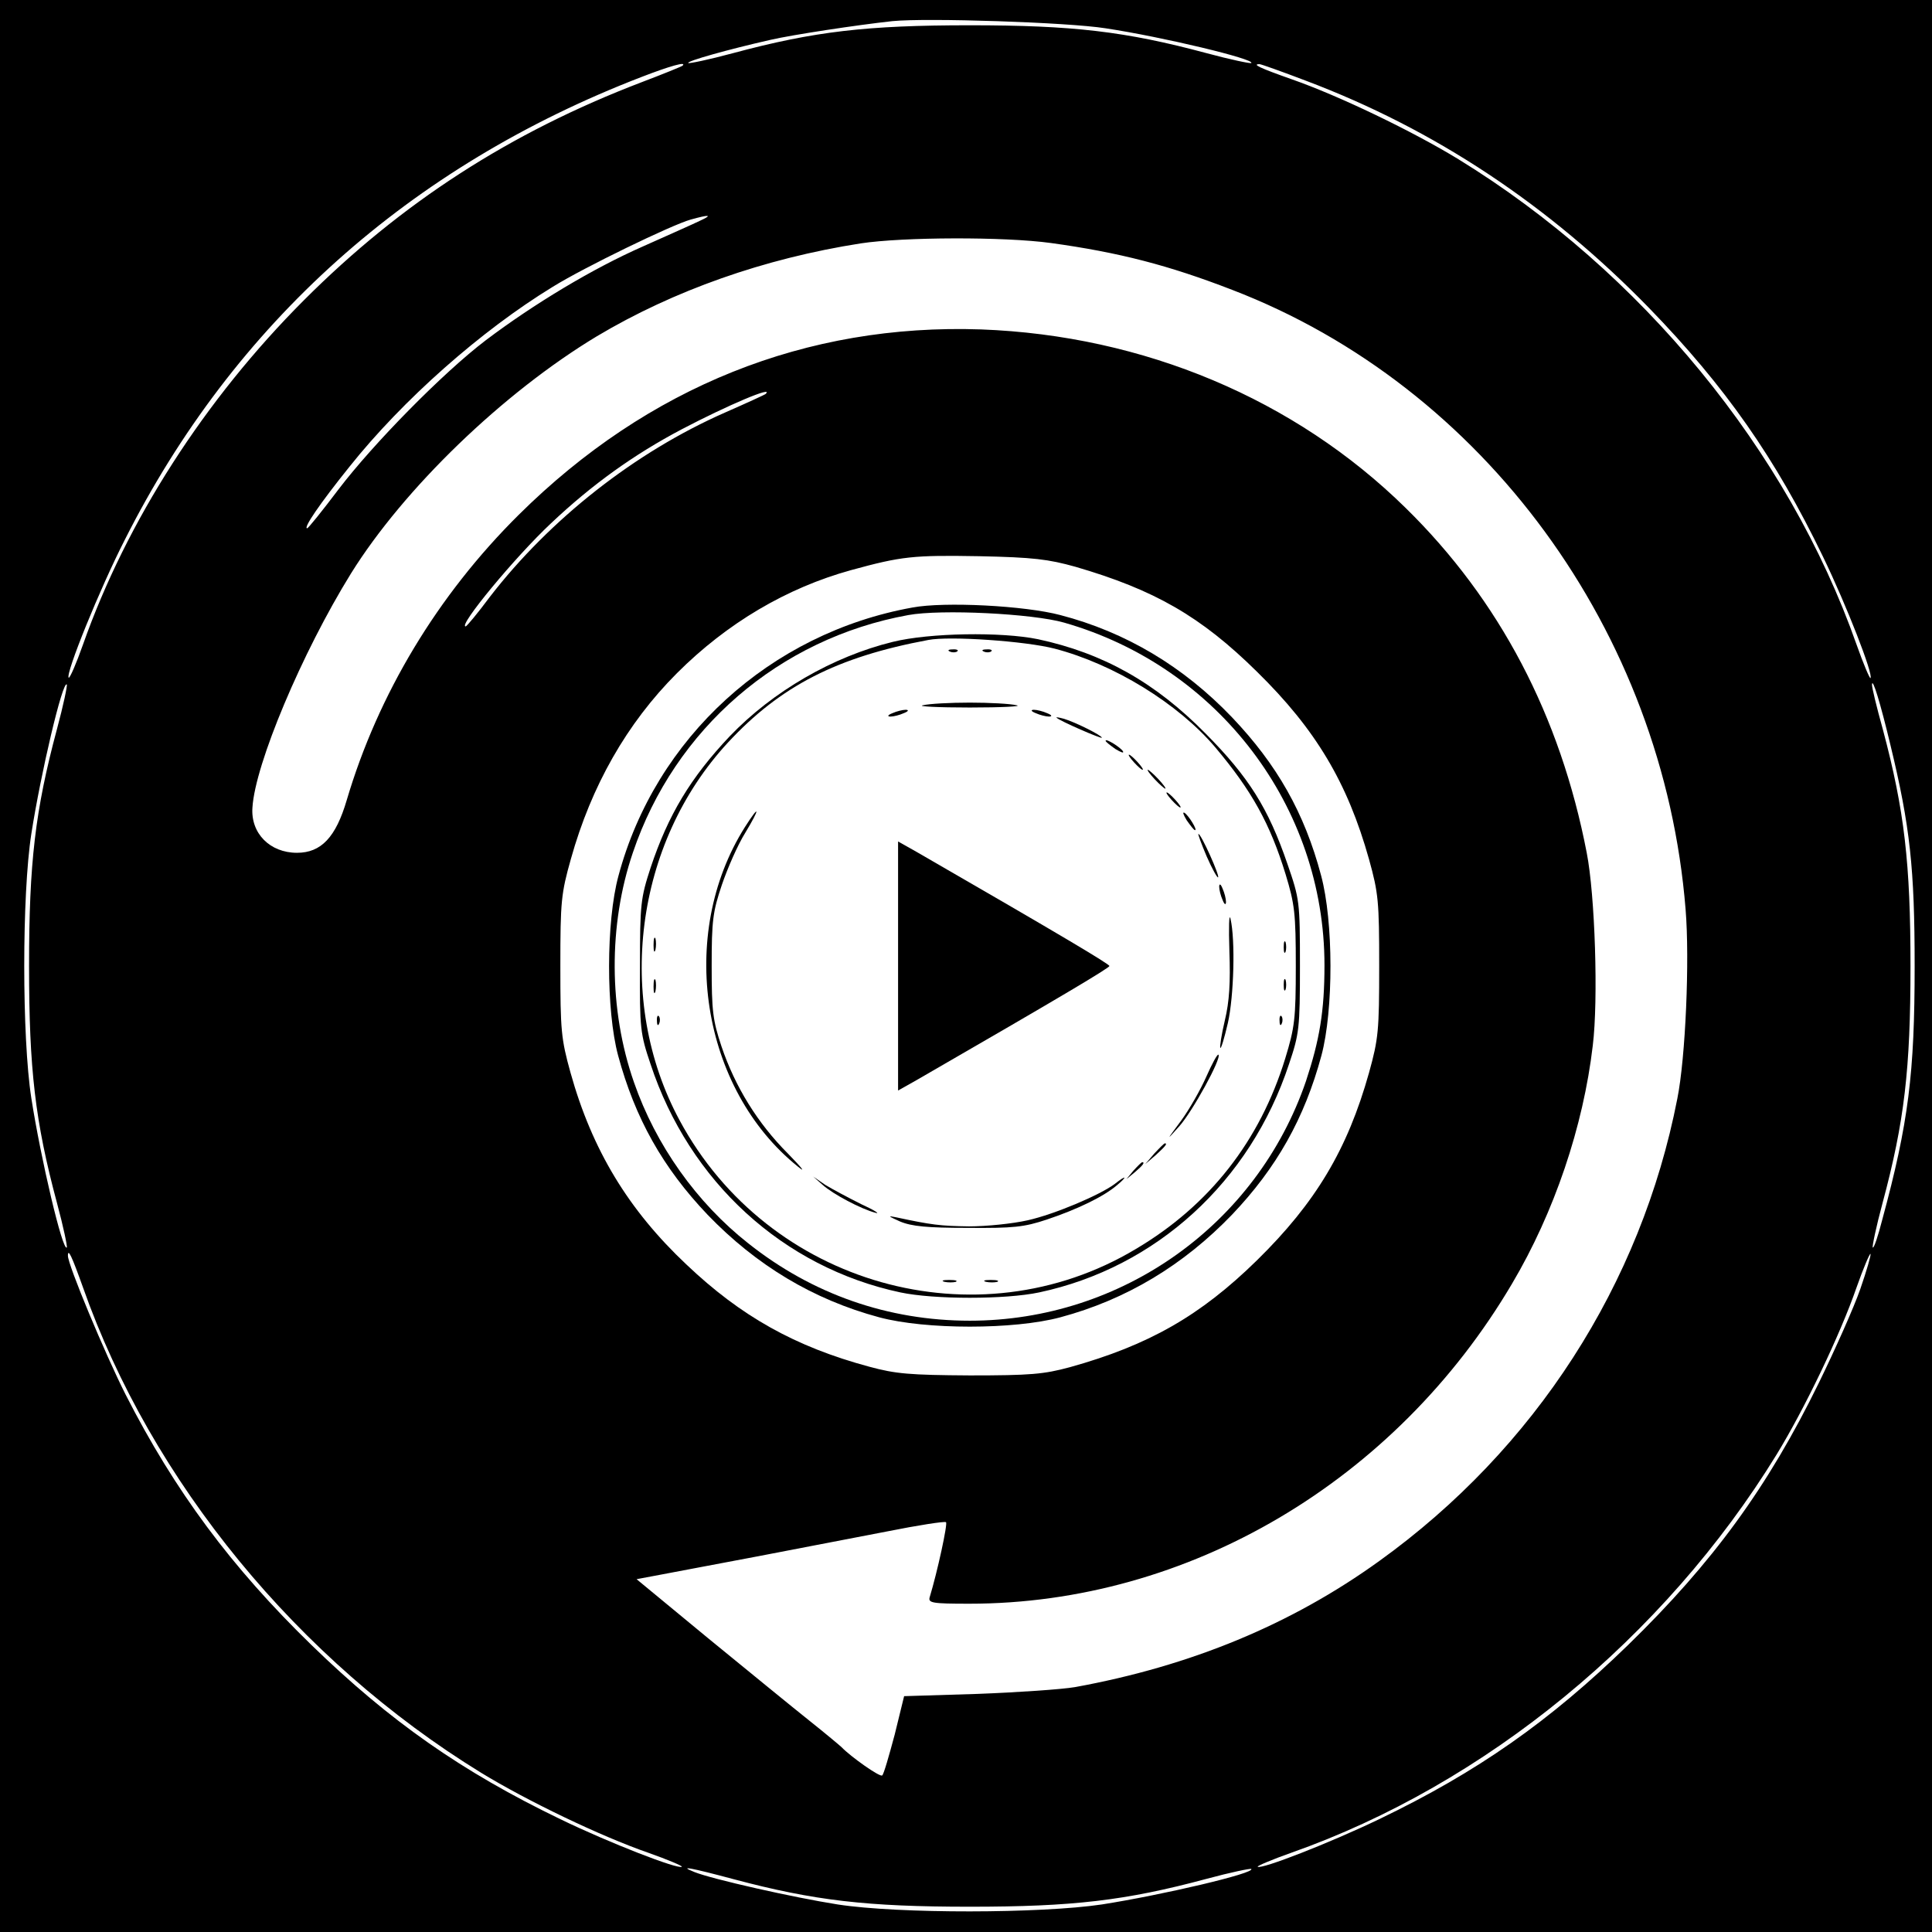
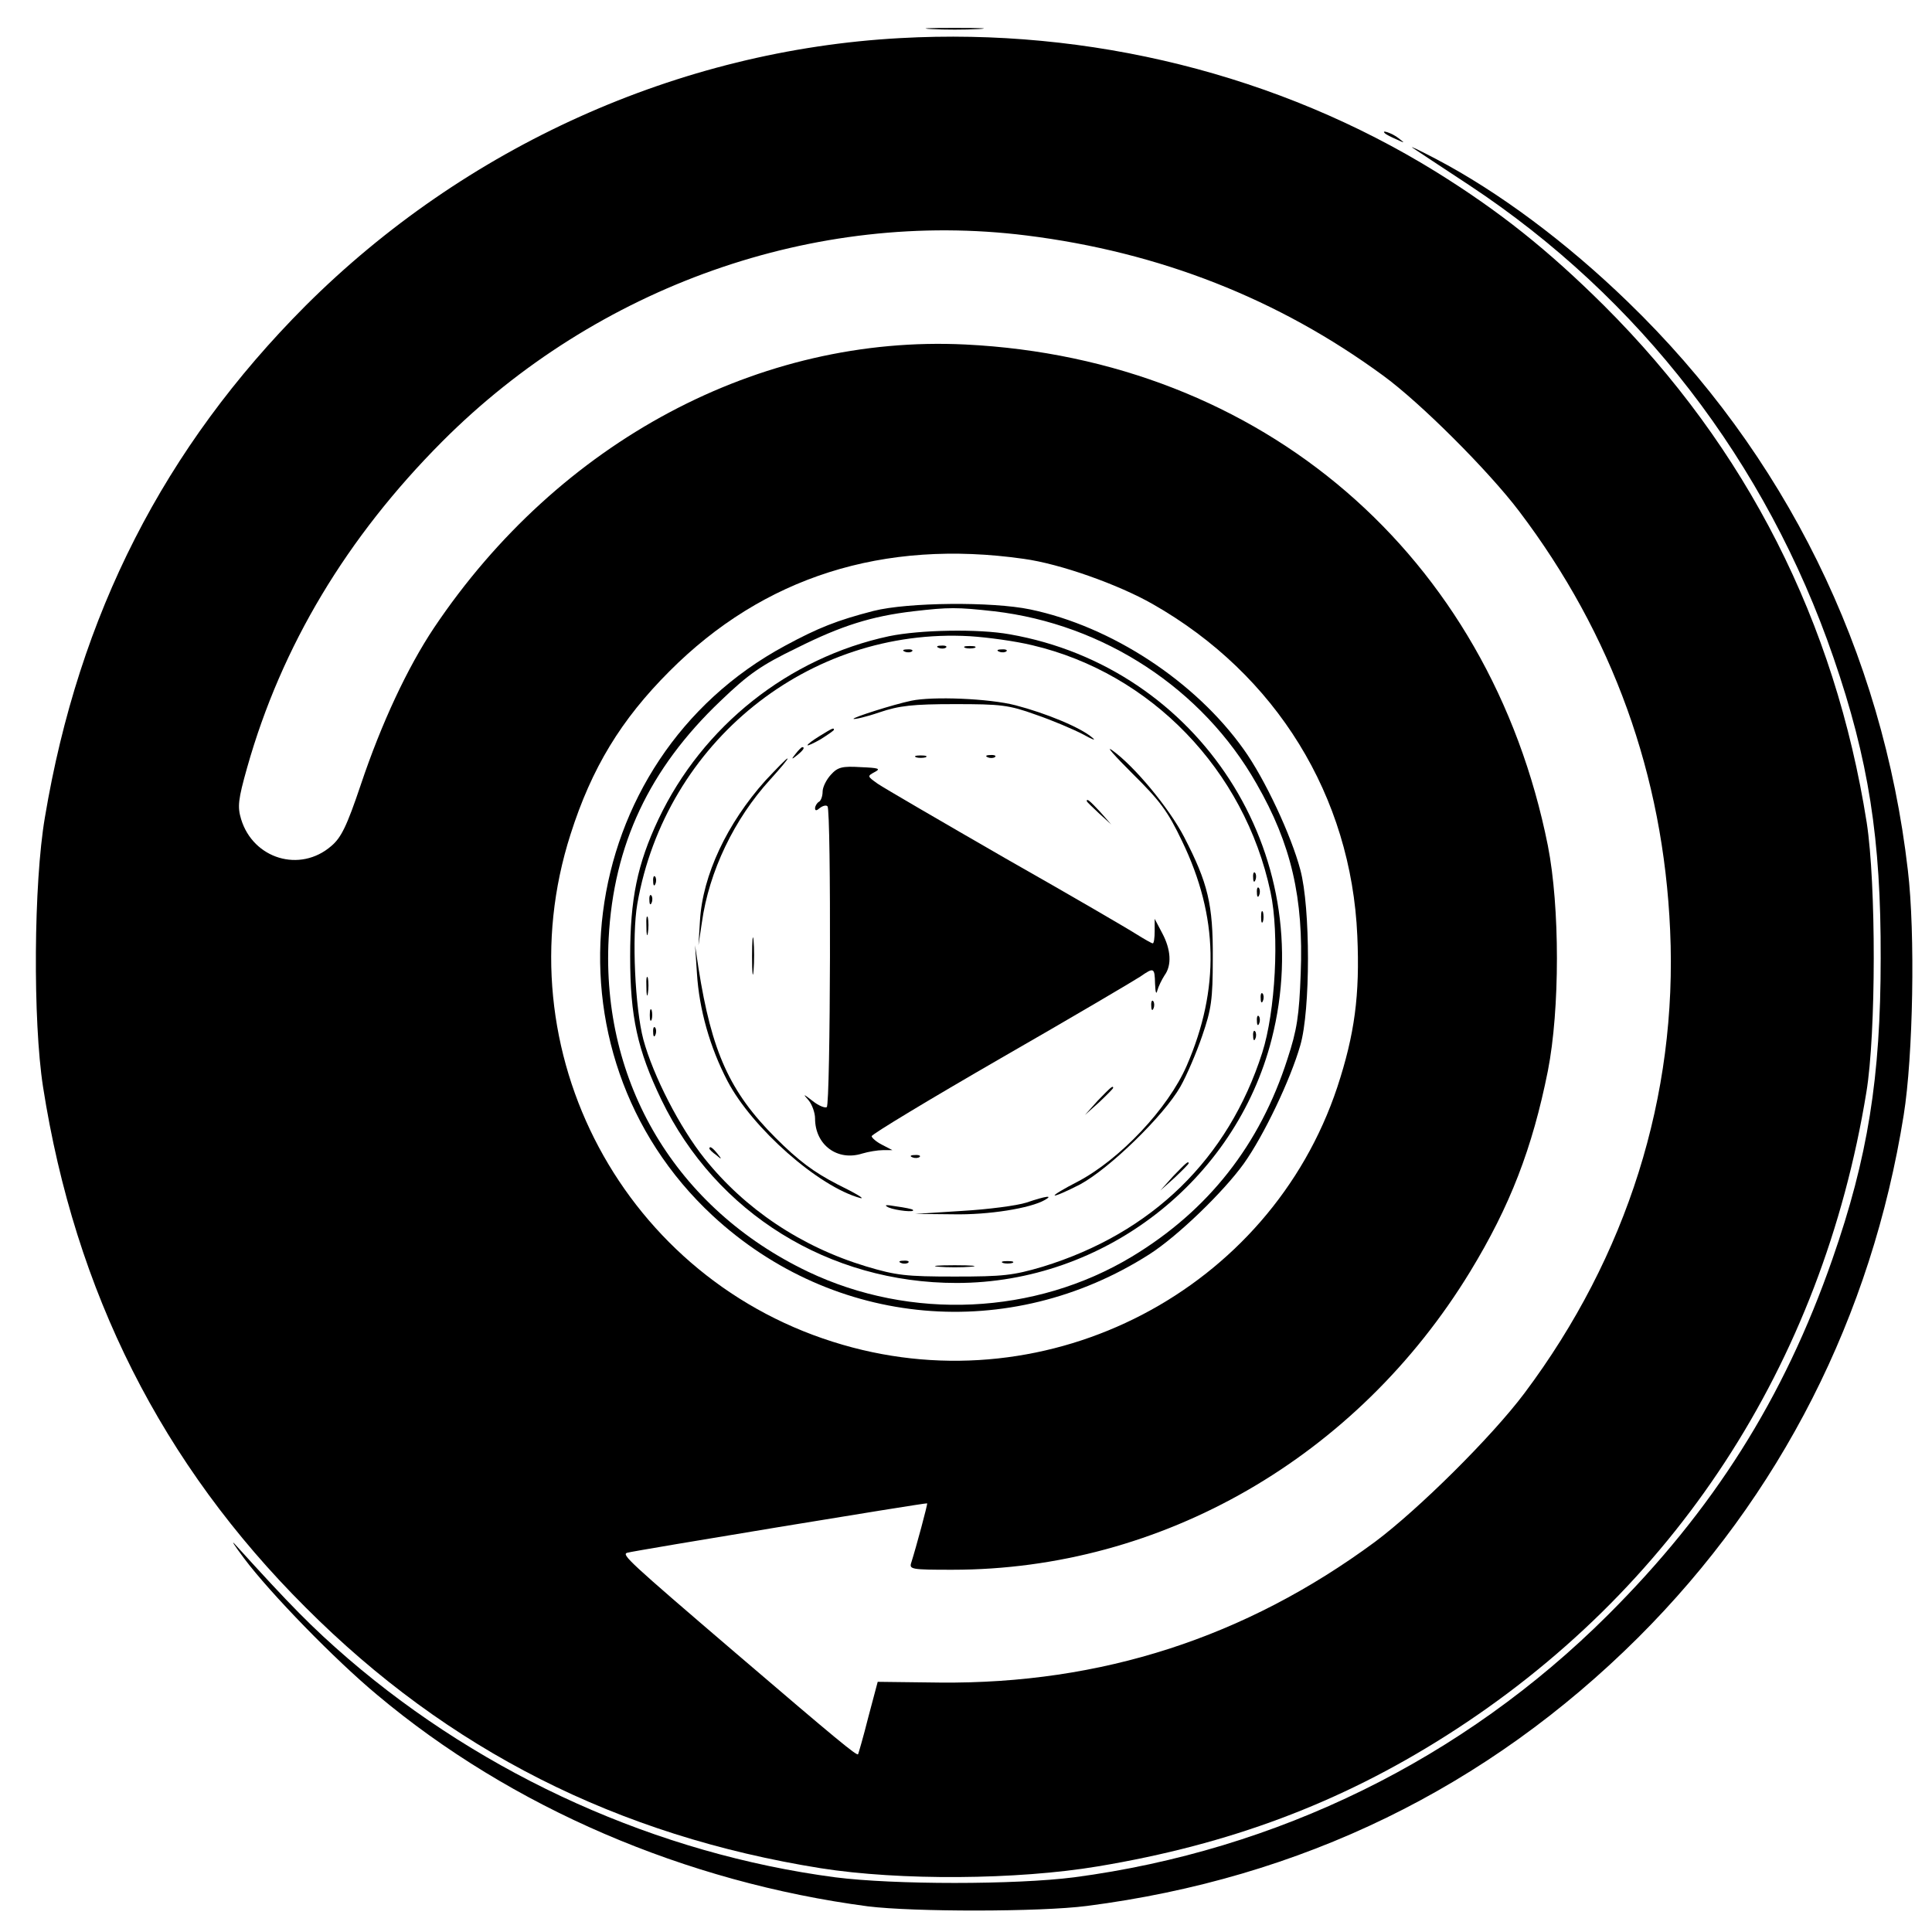
<svg xmlns="http://www.w3.org/2000/svg" version="1.0" width="512pt" height="512pt" viewBox="0 0 512 512" preserveAspectRatio="xMidYMid meet">
  <g transform="translate(0,512) scale(0.1,-0.1)" fill="#000000" stroke="none">
-     <path d="M0 2560 l0 -2560 2560 0 2560 0 0 2560 0 2560 -2560 0 -2560 0 0 -2560z m2930 2485 c152 -23 397 -82 386 -92 -2 -2 -55 9 -118 26 -216 58 -355 74 -628 74 -273 0 -412 -16 -628 -74 -63 -17 -116 -28 -118 -26 -5 5 106 36 216 61 60 14 233 40 325 50 90 9 464 -3 565 -19z m-1121 -99 c-2 -2 -51 -22 -109 -44 -348 -133 -636 -319 -894 -577 -264 -264 -471 -587 -586 -913 -18 -51 -35 -90 -38 -88 -9 10 82 235 149 366 289 573 754 989 1369 1226 75 29 121 42 109 30z m1652 -40 c342 -129 644 -330 909 -602 202 -208 335 -398 461 -659 63 -130 134 -313 126 -322 -2 -2 -19 38 -37 89 -181 514 -570 988 -1055 1286 -121 74 -316 168 -442 212 -85 30 -106 40 -85 40 4 0 60 -20 123 -44z m-1606 -371 c-16 -8 -84 -38 -151 -68 -134 -59 -290 -153 -417 -249 -113 -86 -297 -273 -390 -395 -43 -57 -80 -103 -83 -103 -11 0 34 66 112 163 141 177 349 361 539 477 82 51 315 164 365 178 50 14 60 13 25 -3z m930 -59 c181 -25 312 -59 480 -124 667 -256 1143 -906 1202 -1642 11 -133 0 -393 -22 -502 -96 -492 -377 -928 -790 -1225 -233 -168 -499 -278 -806 -334 -35 -6 -152 -14 -258 -18 l-195 -6 -25 -102 c-15 -56 -29 -105 -33 -108 -5 -6 -83 49 -108 75 -3 3 -41 35 -85 70 -44 35 -165 134 -269 219 l-189 156 64 12 c35 7 150 28 254 48 105 20 259 50 343 66 85 17 156 28 159 25 5 -4 -23 -132 -43 -198 -5 -16 5 -18 105 -18 580 0 1129 324 1438 848 112 189 189 417 214 631 15 121 6 399 -16 511 -70 363 -231 670 -480 914 -293 288 -694 457 -1125 473 -463 16 -883 -152 -1225 -491 -216 -214 -373 -476 -456 -756 -29 -99 -68 -140 -132 -140 -72 0 -123 52 -118 120 7 115 131 410 261 620 140 225 403 479 652 629 203 121 443 206 699 246 112 17 380 18 504 1z m-756 -400 c-2 -2 -50 -24 -107 -49 -239 -105 -465 -283 -624 -489 -32 -43 -61 -78 -64 -78 -21 0 131 184 226 273 110 104 221 183 346 249 122 64 247 117 223 94z m821 -458 c209 -61 332 -131 481 -278 156 -153 240 -294 297 -497 25 -90 27 -112 27 -283 0 -171 -2 -193 -27 -283 -57 -203 -141 -344 -297 -497 -150 -147 -287 -225 -495 -283 -70 -19 -105 -22 -266 -22 -159 1 -196 4 -266 23 -197 53 -341 134 -485 271 -154 145 -250 304 -307 508 -25 90 -27 112 -27 283 0 171 2 192 28 284 54 193 148 359 281 492 133 133 291 226 461 273 135 37 165 40 340 37 144 -3 183 -8 255 -28z m-2699 -430 c-58 -216 -74 -355 -74 -628 0 -273 16 -412 74 -628 17 -63 28 -116 26 -118 -11 -11 -69 235 -94 396 -25 161 -25 539 0 700 25 161 83 407 94 396 2 -2 -9 -55 -26 -118z m4859 -43 c52 -215 64 -327 64 -585 0 -284 -16 -415 -86 -673 -11 -43 -22 -76 -25 -73 -2 2 9 55 26 118 58 216 74 355 74 628 0 272 -16 412 -73 626 -17 61 -30 115 -29 120 1 20 22 -48 49 -161z m-4790 -1437 c181 -514 570 -988 1055 -1286 121 -74 316 -168 443 -212 51 -18 91 -35 89 -37 -9 -8 -192 63 -322 126 -261 126 -451 259 -659 461 -213 207 -363 409 -493 664 -56 111 -153 344 -153 368 0 21 10 0 40 -84z m4710 -4 c-17 -49 -67 -161 -110 -249 -135 -276 -281 -476 -506 -695 -208 -202 -399 -336 -659 -461 -131 -63 -313 -134 -322 -126 -2 2 38 19 89 37 514 181 988 570 1286 1055 74 121 168 316 212 443 18 51 35 91 37 89 2 -2 -10 -44 -27 -93z m-2986 -1564 c214 -57 354 -73 626 -73 273 0 412 16 628 74 63 17 116 28 118 26 11 -11 -236 -69 -396 -94 -161 -24 -538 -25 -700 0 -115 18 -333 67 -380 86 -45 18 -8 11 104 -19z" />
-     <path d="M2418 3510 c-377 -68 -681 -345 -779 -711 -33 -121 -33 -357 -1 -476 45 -167 119 -298 237 -422 129 -134 280 -225 455 -272 123 -33 357 -33 480 0 175 47 326 138 455 272 118 124 192 255 237 422 32 120 32 355 -1 477 -44 166 -117 294 -236 419 -129 135 -282 226 -455 271 -94 25 -307 36 -392 20z m402 -40 c409 -117 690 -488 690 -908 0 -122 -13 -198 -49 -307 -130 -380 -488 -635 -891 -635 -216 0 -417 70 -587 205 -137 108 -245 260 -303 427 -67 192 -68 417 -3 608 111 329 388 568 730 630 87 16 329 4 413 -20z" />
-     <path d="M2366 3419 c-159 -39 -318 -131 -432 -250 -104 -110 -163 -208 -210 -349 -26 -80 -28 -95 -28 -260 -1 -166 1 -180 28 -260 103 -312 352 -539 662 -605 89 -19 279 -19 368 0 310 66 559 293 662 605 27 80 29 95 29 260 0 172 -1 177 -33 270 -51 149 -103 231 -217 346 -134 136 -272 213 -444 250 -97 20 -288 17 -385 -7z m429 -18 c157 -41 327 -145 426 -262 96 -114 145 -202 186 -336 24 -79 27 -103 27 -243 0 -141 -3 -163 -28 -245 -67 -218 -200 -389 -396 -505 -421 -252 -974 -96 -1209 341 -172 319 -119 734 128 1001 139 150 289 227 531 272 57 11 258 -3 335 -23z" />
-     <path d="M2518 3393 c7 -3 16 -2 19 1 4 3 -2 6 -13 5 -11 0 -14 -3 -6 -6z" />
-     <path d="M2608 3393 c7 -3 16 -2 19 1 4 3 -2 6 -13 5 -11 0 -14 -3 -6 -6z" />
-     <path d="M2446 3251 c-17 -3 39 -6 124 -6 85 0 141 3 124 6 -16 4 -72 7 -124 7 -52 0 -108 -3 -124 -7z" />
-     <path d="M2365 3230 c-13 -5 -14 -9 -5 -9 8 0 24 4 35 9 13 5 14 9 5 9 -8 0 -24 -4 -35 -9z" />
-     <path d="M2745 3230 c11 -5 27 -9 35 -9 9 0 8 4 -5 9 -11 5 -27 9 -35 9 -9 0 -8 -4 5 -9z" />
-     <path d="M2800 3218 c9 -9 120 -57 120 -53 0 6 -70 41 -100 50 -14 4 -23 5 -20 3z" />
-     <path d="M2930 3157 c0 -3 12 -12 26 -22 15 -9 23 -12 20 -6 -7 11 -46 35 -46 28z" />
-     <path d="M3005 3100 c10 -11 20 -20 23 -20 3 0 -3 9 -13 20 -10 11 -20 20 -23 20 -3 0 3 -9 13 -20z" />
-     <path d="M3060 3055 c13 -14 26 -25 28 -25 3 0 -5 11 -18 25 -13 14 -26 25 -28 25 -3 0 5 -11 18 -25z" />
-     <path d="M3105 3000 c10 -11 20 -20 23 -20 3 0 -3 9 -13 20 -10 11 -20 20 -23 20 -3 0 3 -9 13 -20z" />
-     <path d="M1974 2928 c-180 -285 -116 -694 141 -900 22 -18 10 -3 -27 35 -80 80 -140 177 -176 284 -23 69 -26 94 -26 213 0 120 3 144 27 215 15 44 42 106 62 138 40 66 39 78 -1 15z" />
-     <path d="M3145 2946 c10 -14 19 -26 22 -26 7 0 -17 39 -28 46 -6 3 -3 -5 6 -20z" />
-     <path d="M3198 2850 c14 -32 28 -57 30 -55 5 4 -45 115 -52 115 -2 0 8 -27 22 -60z" />
-     <path d="M2380 2560 l0 -330 48 27 c390 225 512 298 512 303 0 5 -122 78 -512 303 l-48 27 0 -330z" />
-     <path d="M3231 2770 c0 -8 4 -24 9 -35 5 -13 9 -14 9 -5 0 8 -4 24 -9 35 -5 13 -9 14 -9 5z" />
-     <path d="M3258 2600 c3 -84 0 -134 -12 -184 -9 -38 -14 -71 -12 -73 2 -3 11 27 20 66 16 71 20 220 7 276 -4 17 -5 -22 -3 -85z" />
-     <path d="M1732 2615 c0 -16 2 -22 5 -12 2 9 2 23 0 30 -3 6 -5 -1 -5 -18z" />
-     <path d="M3402 2610 c0 -14 2 -19 5 -12 2 6 2 18 0 25 -3 6 -5 1 -5 -13z" />
-     <path d="M1732 2505 c0 -16 2 -22 5 -12 2 9 2 23 0 30 -3 6 -5 -1 -5 -18z" />
-     <path d="M3402 2510 c0 -14 2 -19 5 -12 2 6 2 18 0 25 -3 6 -5 1 -5 -13z" />
-     <path d="M1741 2414 c0 -11 3 -14 6 -6 3 7 2 16 -1 19 -3 4 -6 -2 -5 -13z" />
-     <path d="M3391 2414 c0 -11 3 -14 6 -6 3 7 2 16 -1 19 -3 4 -6 -2 -5 -13z" />
-     <path d="M3197 2267 c-15 -34 -45 -87 -67 -117 -40 -54 -40 -54 -5 -15 35 39 113 181 104 190 -3 2 -17 -24 -32 -58z" />
-     <path d="M3059 2063 l-24 -28 28 24 c25 23 32 31 24 31 -2 0 -14 -12 -28 -27z" />
-     <path d="M3004 2018 l-19 -23 23 19 c21 18 27 26 19 26 -2 0 -12 -10 -23 -22z" />
-     <path d="M2180 1980 c28 -25 102 -64 140 -74 14 -4 -3 7 -38 23 -34 17 -77 40 -95 51 l-32 22 25 -22z" />
-     <path d="M2955 1983 c-38 -29 -160 -81 -232 -97 -40 -9 -109 -16 -155 -16 -76 1 -100 4 -193 24 -24 5 -21 3 10 -11 31 -13 72 -17 180 -17 121 -1 149 2 209 22 81 27 151 61 186 91 29 24 25 28 -5 4z" />
-     <path d="M2503 1723 c9 -2 23 -2 30 0 6 3 -1 5 -18 5 -16 0 -22 -2 -12 -5z" />
-     <path d="M2613 1723 c9 -2 23 -2 30 0 6 3 -1 5 -18 5 -16 0 -22 -2 -12 -5z" />
+     <path d="M2468 5043 c34 -2 90 -2 125 0 34 2 6 3 -63 3 -69 0 -97 -1 -62 -3z" />
+     <path d="M2385 5019 c-586 -32 -1152 -287 -1575 -709 -375 -376 -601 -818 -691 -1356 -30 -175 -32 -540 -5 -714 85 -544 315 -1000 696 -1380 377 -378 827 -605 1365 -691 209 -33 520 -31 735 5 348 58 640 167 922 346 604 383 996 983 1114 1705 26 156 26 553 1 715 -84 532 -318 993 -696 1370 -149 148 -277 250 -446 355 -416 257 -917 382 -1420 354z m335 -523 c353 -44 668 -168 945 -371 99 -72 280 -253 361 -360 247 -326 382 -699 400 -1110 20 -439 -114 -864 -386 -1227 -87 -116 -281 -308 -396 -394 -344 -254 -726 -377 -1153 -373 l-165 2 -25 -94 c-13 -52 -26 -96 -27 -98 -4 -4 -53 36 -324 268 -285 244 -303 261 -288 266 15 5 792 133 795 131 2 -1 -29 -116 -42 -157 -6 -18 0 -19 109 -19 555 0 1072 298 1372 790 106 174 165 327 206 532 32 163 32 434 0 597 -154 770 -757 1289 -1543 1328 -546 27 -1077 -256 -1409 -751 -70 -105 -139 -252 -194 -416 -37 -110 -52 -140 -78 -162 -83 -72 -207 -34 -239 71 -10 33 -8 52 16 137 91 322 264 610 517 864 411 412 988 616 1548 546z m-7 -857 c96 -13 251 -68 342 -120 327 -186 526 -509 542 -879 7 -157 -7 -261 -53 -401 -179 -538 -762 -842 -1310 -683 -579 167 -906 779 -722 1353 56 176 134 304 262 432 249 250 567 351 939 298z" />
+     <path d="M2315 3501 c-97 -25 -147 -45 -234 -92 -563 -303 -661 -1076 -192 -1511 321 -297 787 -338 1157 -102 75 48 196 165 250 240 53 74 124 223 150 314 27 93 27 365 0 465 -24 91 -94 241 -150 319 -128 180 -350 326 -566 371 -101 21 -324 19 -415 -4z m320 -1 c290 -34 552 -205 695 -457 92 -160 125 -303 117 -503 -4 -112 -10 -150 -35 -226 -73 -228 -210 -402 -412 -524 -257 -155 -586 -170 -859 -40 -349 167 -548 500 -528 883 13 249 108 450 296 629 75 72 108 95 203 141 118 59 198 84 308 97 95 11 116 11 215 0z" />
+     <path d="M2356 3434 c-266 -57 -494 -238 -611 -485 -56 -119 -75 -211 -75 -364 0 -159 19 -247 83 -380 145 -300 444 -485 782 -485 390 0 739 270 835 646 126 492 -192 985 -694 1073 -83 15 -238 12 -320 -5z m380 -24 c314 -74 562 -330 631 -654 24 -112 13 -317 -22 -426 -90 -281 -292 -478 -582 -567 -78 -23 -104 -26 -233 -26 -129 0 -155 3 -235 27 -172 52 -321 152 -428 286 -65 81 -136 219 -162 315 -22 83 -31 274 -16 360 75 428 454 733 881 709 47 -3 121 -13 166 -24z" />
+     <path d="M2488 3403 c7 -3 16 -2 19 1 4 3 -2 6 -13 5 -11 0 -14 -3 -6 -6z" />
+     <path d="M2558 3403 c6 -2 18 -2 25 0 6 3 1 5 -13 5 -14 0 -19 -2 -12 -5z" />
+     <path d="M2398 3393 c7 -3 16 -2 19 1 4 3 -2 6 -13 5 -11 0 -14 -3 -6 -6z" />
+     <path d="M2648 3393 c7 -3 16 -2 19 1 4 3 -2 6 -13 5 -11 0 -14 -3 -6 -6z" />
+     <path d="M2415 3263 c-48 -10 -157 -45 -153 -48 2 -2 33 5 68 17 53 18 89 22 200 22 122 0 143 -2 215 -28 44 -15 100 -39 125 -52 25 -14 36 -18 25 -9 -31 27 -123 65 -204 86 -69 18 -220 24 -276 12z" />
+     <path d="M2173 3170 c-18 -11 -33 -22 -33 -25 0 -2 16 5 35 16 19 12 35 23 35 25 0 6 -3 5 -37 -16z" />
+     <path d="M3001 3070 c73 -72 94 -100 132 -180 96 -199 100 -391 12 -594 -49 -113 -177 -249 -290 -308 -35 -18 -62 -34 -60 -36 2 -2 32 11 67 29 78 42 222 182 266 259 17 30 43 91 58 135 24 70 28 95 28 205 1 144 -13 200 -76 322 -40 77 -132 188 -191 230 -18 13 7 -15 54 -62z" />
+     <path d="M2109 3123 c-13 -16 -12 -17 4 -4 16 13 21 21 13 21 -2 0 -10 -8 -17 -17z" />
+     <path d="M2428 3113 c6 -2 18 -2 25 0 6 3 1 5 -13 5 -14 0 -19 -2 -12 -5z" />
+     <path d="M2618 3113 c7 -3 16 -2 19 1 4 3 -2 6 -13 5 -11 0 -14 -3 -6 -6z" />
+     <path d="M2028 3051 c-101 -113 -166 -250 -173 -371 l-4 -65 9 60 c19 136 86 275 181 379 28 31 49 56 46 56 -3 0 -29 -27 -59 -59z" />
+     <path d="M2202 3067 c-12 -13 -22 -33 -22 -45 0 -11 -4 -24 -10 -27 -5 -3 -10 -11 -10 -17 0 -7 4 -7 13 1 8 6 17 8 20 4 10 -10 8 -791 -2 -797 -5 -3 -22 4 -37 16 -26 20 -27 20 -11 2 9 -11 17 -33 17 -48 0 -70 59 -114 125 -93 17 5 41 9 55 9 l25 0 -27 14 c-16 8 -28 19 -28 23 0 5 154 98 343 207 188 108 354 206 369 216 36 25 38 24 39 -19 1 -23 3 -30 6 -18 3 11 12 29 19 40 20 27 17 69 -6 112 l-20 38 0 -33 c0 -17 -2 -32 -5 -32 -3 0 -22 11 -43 24 -20 13 -176 104 -347 201 -170 98 -323 187 -339 198 -28 20 -28 20 -8 31 17 9 11 11 -37 13 -49 3 -61 0 -79 -20z" />
+     <path d="M2880 2997 c0 -2 15 -16 33 -33 l32 -29 -29 33 c-28 30 -36 37 -36 29z" />
+     <path d="M3321 2794 c0 -11 3 -14 6 -6 3 7 2 16 -1 19 -3 4 -6 -2 -5 -13z" />
+     <path d="M1731 2784 c0 -11 3 -14 6 -6 3 7 2 16 -1 19 -3 4 -6 -2 -5 -13z" />
+     <path d="M3331 2754 c0 -11 3 -14 6 -6 3 7 2 16 -1 19 -3 4 -6 -2 -5 -13z" />
+     <path d="M1721 2734 c0 -11 3 -14 6 -6 3 7 2 16 -1 19 -3 4 -6 -2 -5 -13z" />
+     <path d="M3342 2690 c0 -14 2 -19 5 -12 2 6 2 18 0 25 -3 6 -5 1 -5 -13z" />
+     <path d="M1713 2665 c0 -22 2 -30 4 -17 2 12 2 30 0 40 -3 9 -5 -1 -4 -23z" />
+     <path d="M1993 2585 c0 -44 2 -61 4 -37 2 23 2 59 0 80 -2 20 -4 1 -4 -43z" />
+     <path d="M1847 2540 c6 -95 34 -195 81 -285 65 -124 241 -280 352 -310 14 -3 -13 13 -60 36 -64 33 -104 63 -165 124 -121 121 -169 227 -204 450 l-9 60 5 -75z" />
+     <path d="M1713 2505 c0 -22 2 -30 4 -17 2 12 2 30 0 40 -3 9 -5 -1 -4 -23z" />
+     <path d="M3341 2474 c0 -11 3 -14 6 -6 3 7 2 16 -1 19 -3 4 -6 -2 -5 -13z" />
+     <path d="M3051 2454 c0 -11 3 -14 6 -6 3 7 2 16 -1 19 -3 4 -6 -2 -5 -13z" />
+     <path d="M1722 2430 c0 -14 2 -19 5 -12 2 6 2 18 0 25 -3 6 -5 1 -5 -13z" />
+     <path d="M3331 2414 c0 -11 3 -14 6 -6 3 7 2 16 -1 19 -3 4 -6 -2 -5 -13z" />
+     <path d="M1731 2384 c0 -11 3 -14 6 -6 3 7 2 16 -1 19 -3 4 -6 -2 -5 -13z" />
+     <path d="M3321 2374 c0 -11 3 -14 6 -6 3 7 2 16 -1 19 -3 4 -6 -2 -5 -13z" />
+     <path d="M2909 2203 l-34 -38 38 34 c20 19 37 36 37 38 0 8 -8 0 -41 -34z" />
+     <path d="M1880 2076 c0 -2 8 -10 18 -17 15 -13 16 -12 3 4 -13 16 -21 21 -21 13z" />
+     <path d="M2418 2053 c7 -3 16 -2 19 1 4 3 -2 6 -13 5 -11 0 -14 -3 -6 -6z" />
+     <path d="M3109 2003 l-34 -38 38 34 c20 19 37 36 37 38 0 8 -8 0 -41 -34z" />
+     <path d="M2720 1933 c-25 -8 -101 -18 -170 -22 l-125 -8 100 -1 c95 -2 206 16 244 38 23 13 4 11 -49 -7z" />
+     <path d="M2355 1920 c19 -8 73 -14 64 -6 -2 2 -22 6 -44 9 -28 5 -34 4 -20 -3z" />
+     <path d="M2388 1773 c7 -3 16 -2 19 1 4 3 -2 6 -13 5 -11 0 -14 -3 -6 -6z" />
+     <path d="M2658 1773 c6 -2 18 -2 25 0 6 3 1 5 -13 5 -14 0 -19 -2 -12 -5z" />
+     <path d="M2488 1763 c23 -2 61 -2 85 0 23 2 4 4 -43 4 -47 0 -66 -2 -42 -4z" />
+     <path d="M3671 4766 c2 -2 15 -9 29 -15 24 -11 24 -11 6 3 -16 13 -49 24 -35 12z" />
+     <path d="M3744 4728 c11 -7 78 -52 150 -99 451 -298 787 -734 965 -1252 93 -270 126 -480 125 -797 0 -315 -34 -528 -128 -797 -129 -370 -316 -665 -595 -943 -383 -382 -877 -624 -1414 -695 -156 -20 -478 -20 -634 0 -470 62 -928 268 -1290 579 -96 83 -152 140 -298 301 -15 17 -5 1 22 -35 68 -91 241 -269 353 -362 355 -298 816 -496 1300 -560 121 -15 456 -15 580 1 569 73 1061 313 1461 711 378 377 619 852 704 1385 25 155 31 482 11 649 -67 579 -326 1104 -742 1506 -163 158 -343 292 -509 379 -44 23 -71 36 -61 29z" />
  </g>
</svg>
